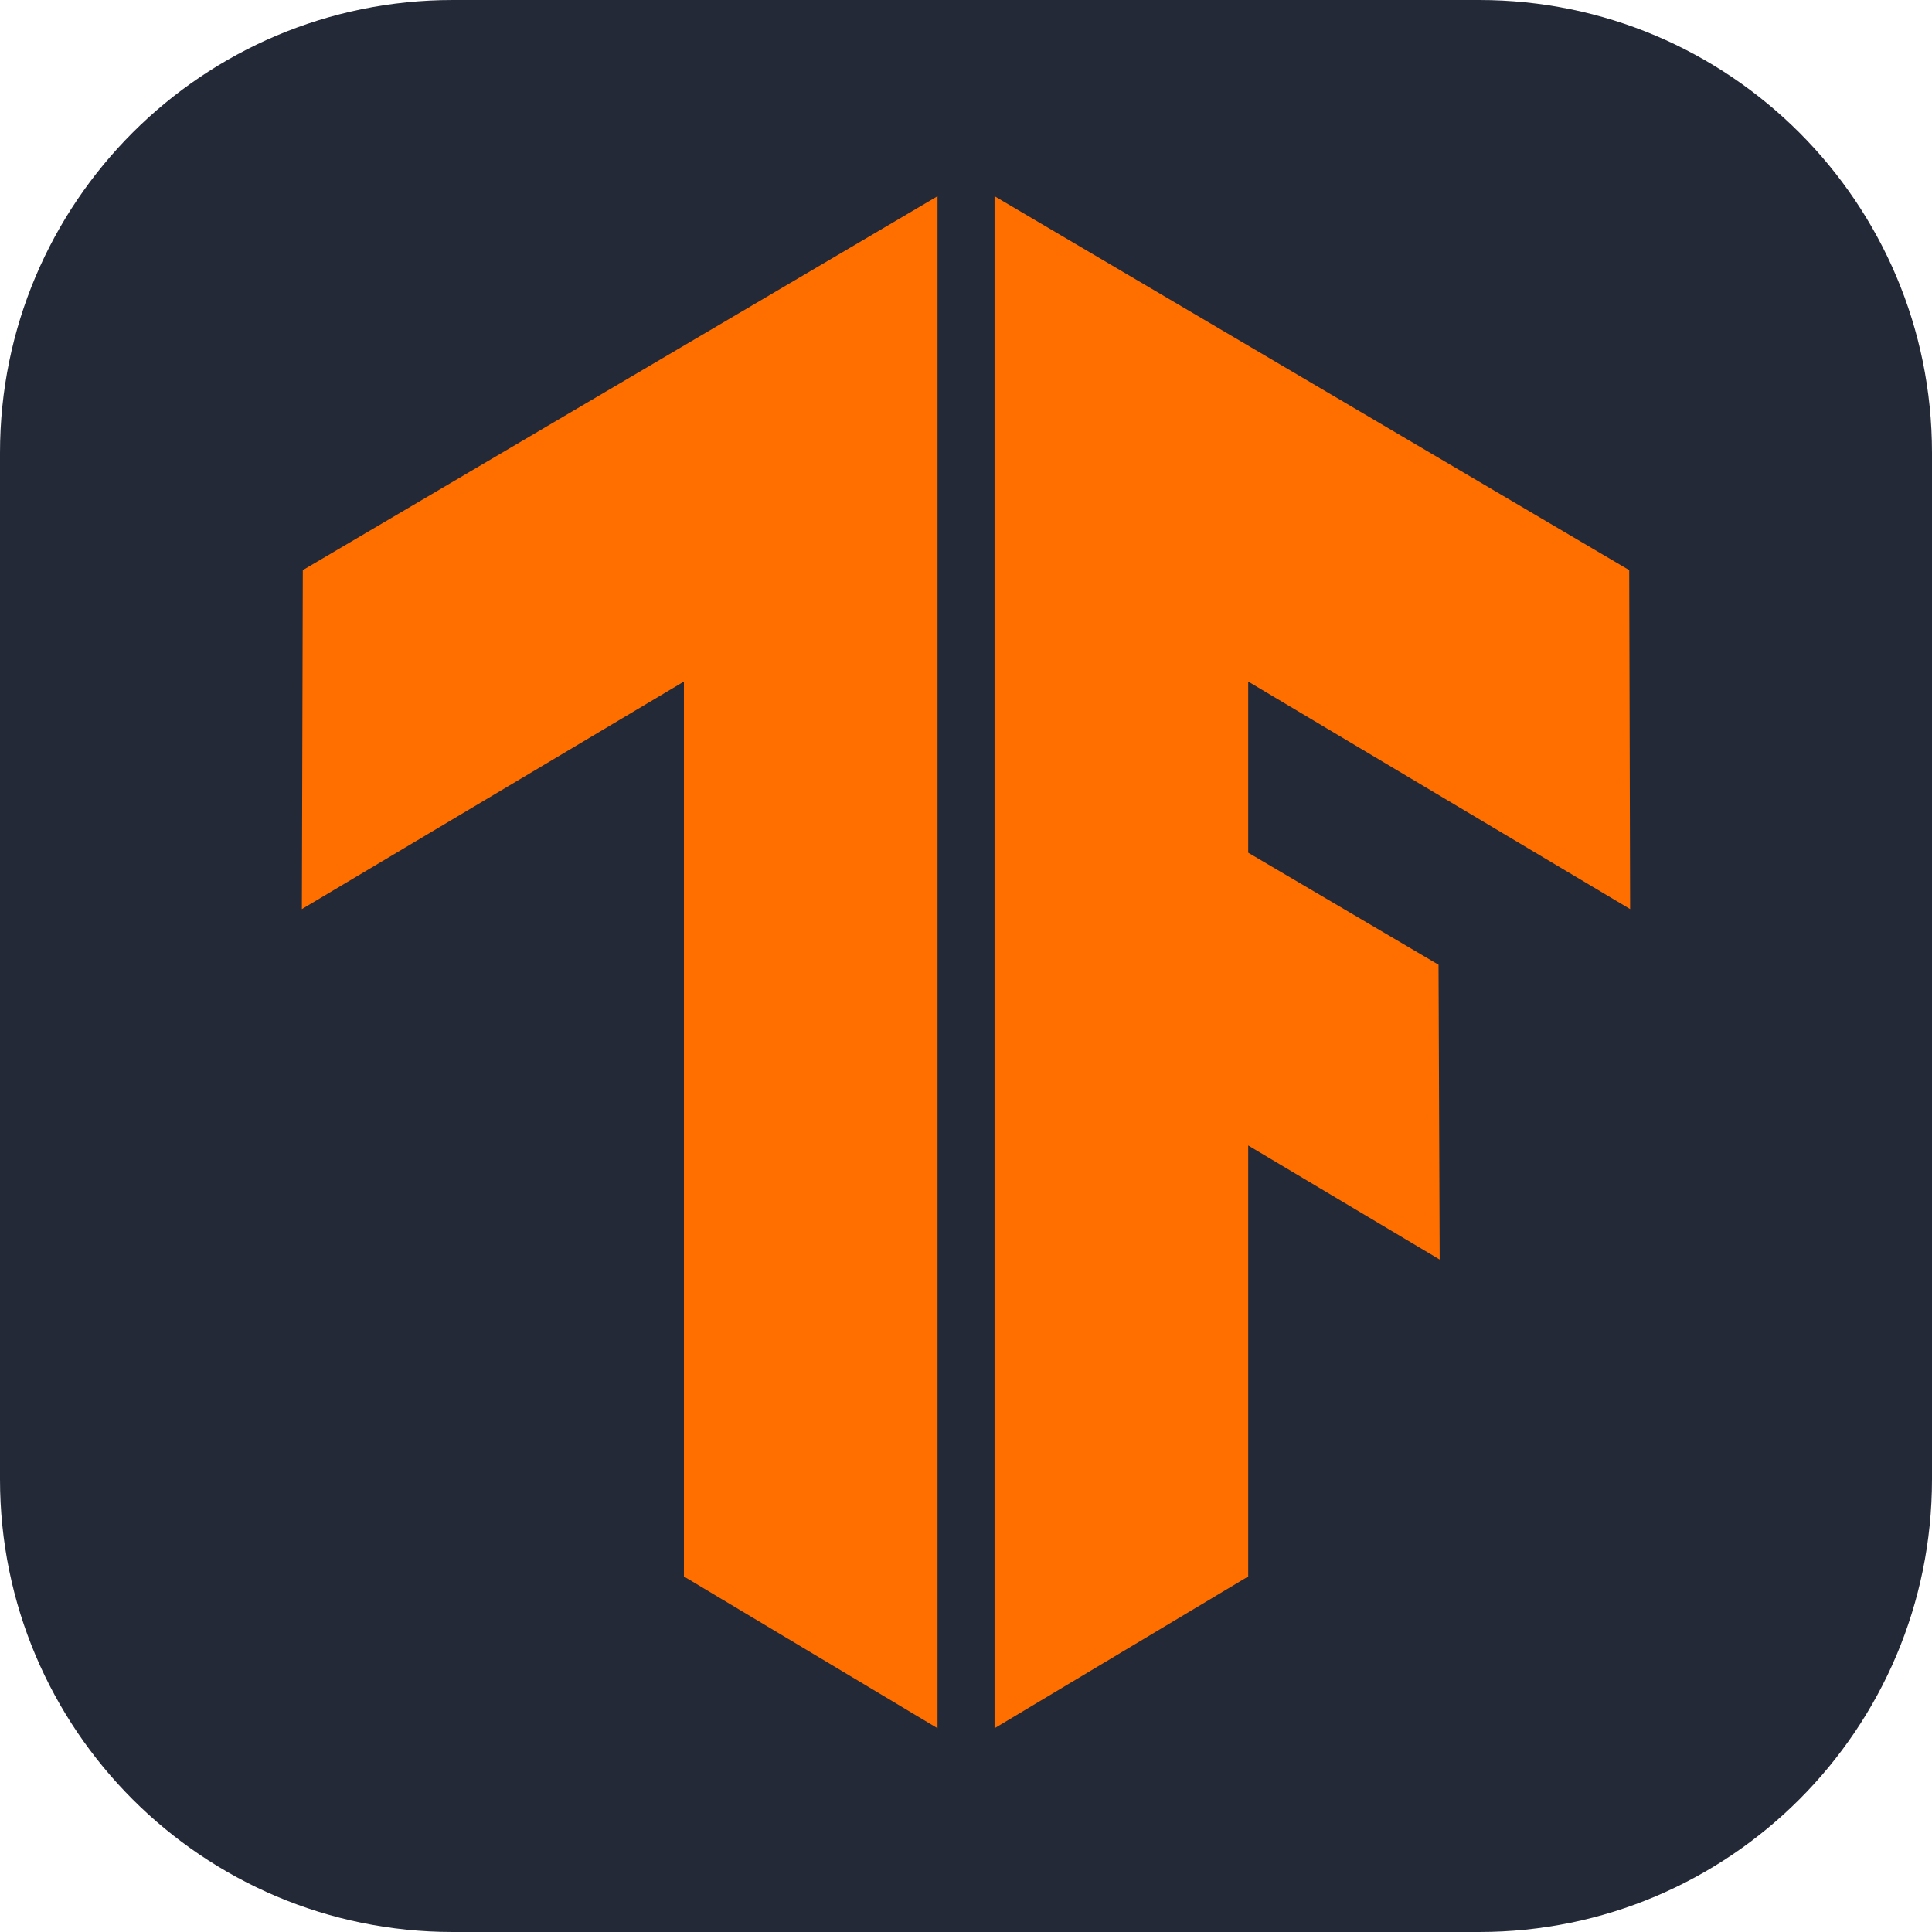
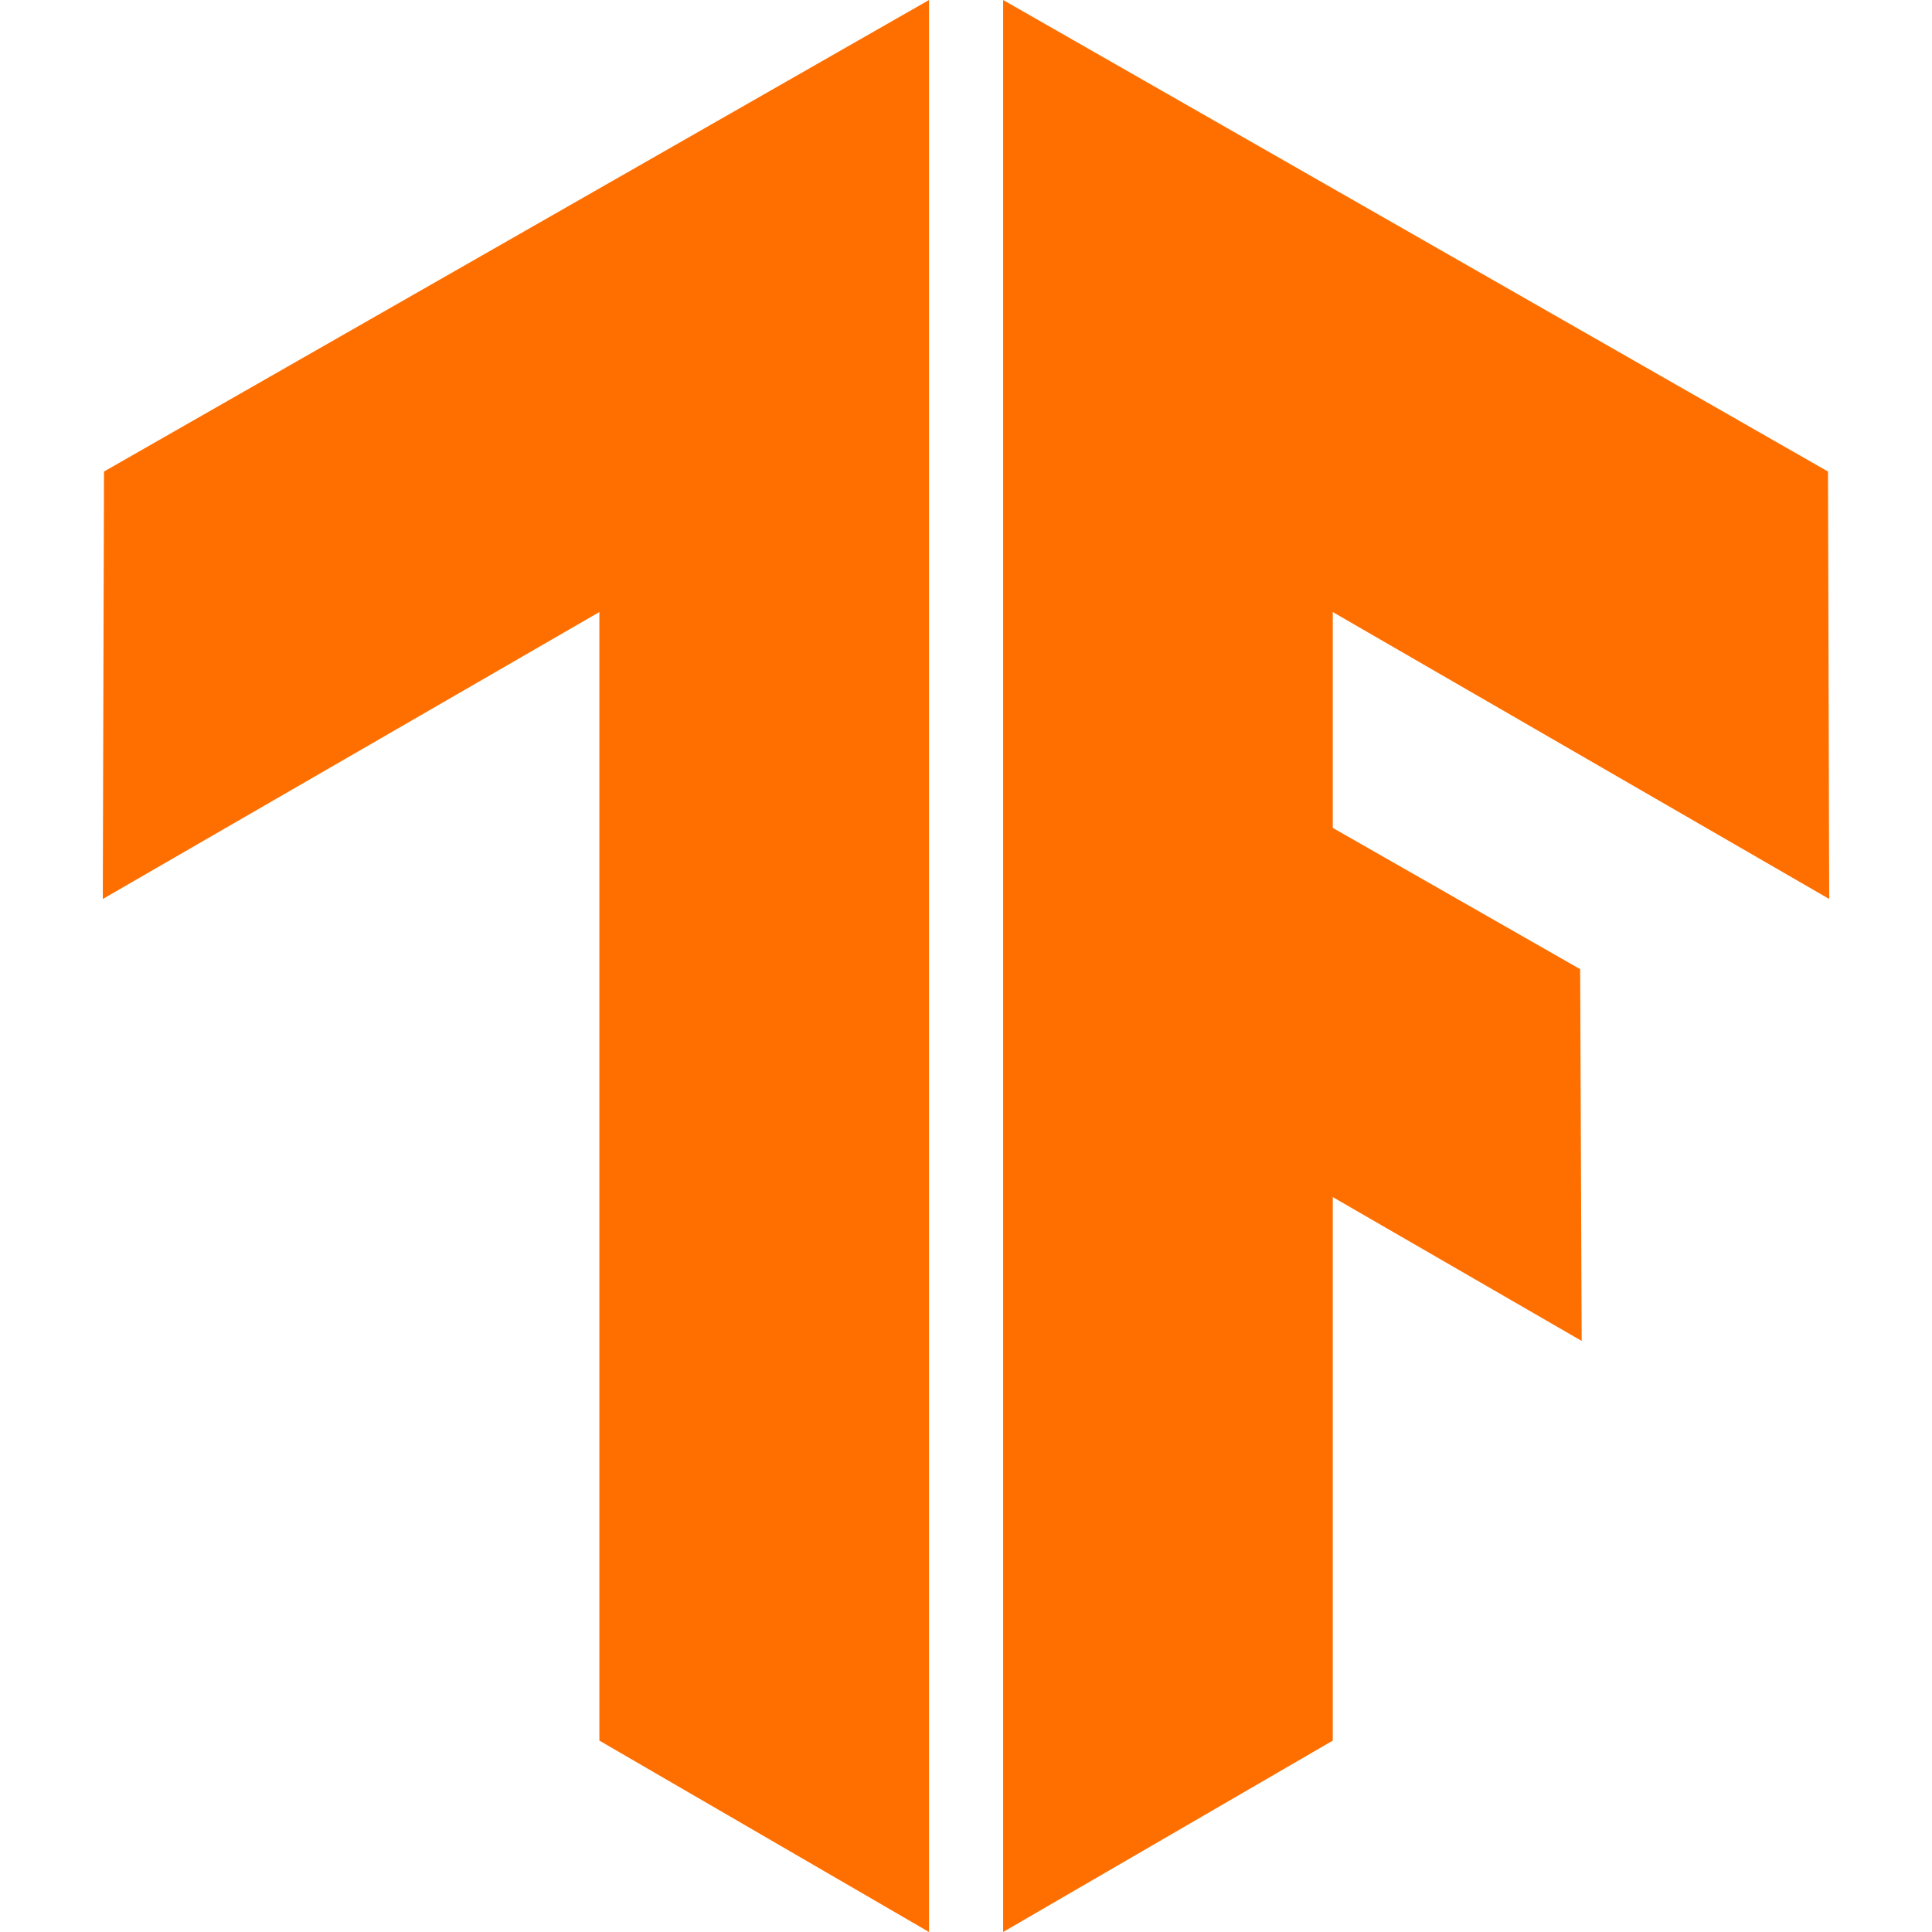
- <svg xmlns="http://www.w3.org/2000/svg" width="48" height="48" viewBox="0 0 256 256" fill="none" version="1.1">
-   <g transform="translate(0, 0)">
-     <svg width="256" height="256" viewBox="0 0 256 256" fill="none">
-       <rect width="256" height="256" rx="60" fill="#242938" />
-       <path d="M124.228 229L90.623 208.89V90.31L40 120.459L40.123 75.545L124.228 26V229ZM131.784 26V229L165.393 208.89V151.781L190.763 166.895L190.612 127.833L165.393 112.988V90.31L216 120.459L215.878 75.545L131.784 26Z" fill="#FF6F00" />
-     </svg>
-   </g>
+ <svg xmlns="http://www.w3.org/2000/svg" viewBox="0 0 128 128">
+   <path d="m61.55 128-21.84-12.68V40.55L6.81 59.56l.08-28.32L61.55 0zM66.46 0v128l21.84-12.68V79.31l16.49 9.53-.1-24.63-16.39-9.36v-14.3l32.89 19.01-.08-28.32z" fill="#ff6f00" />
</svg>
